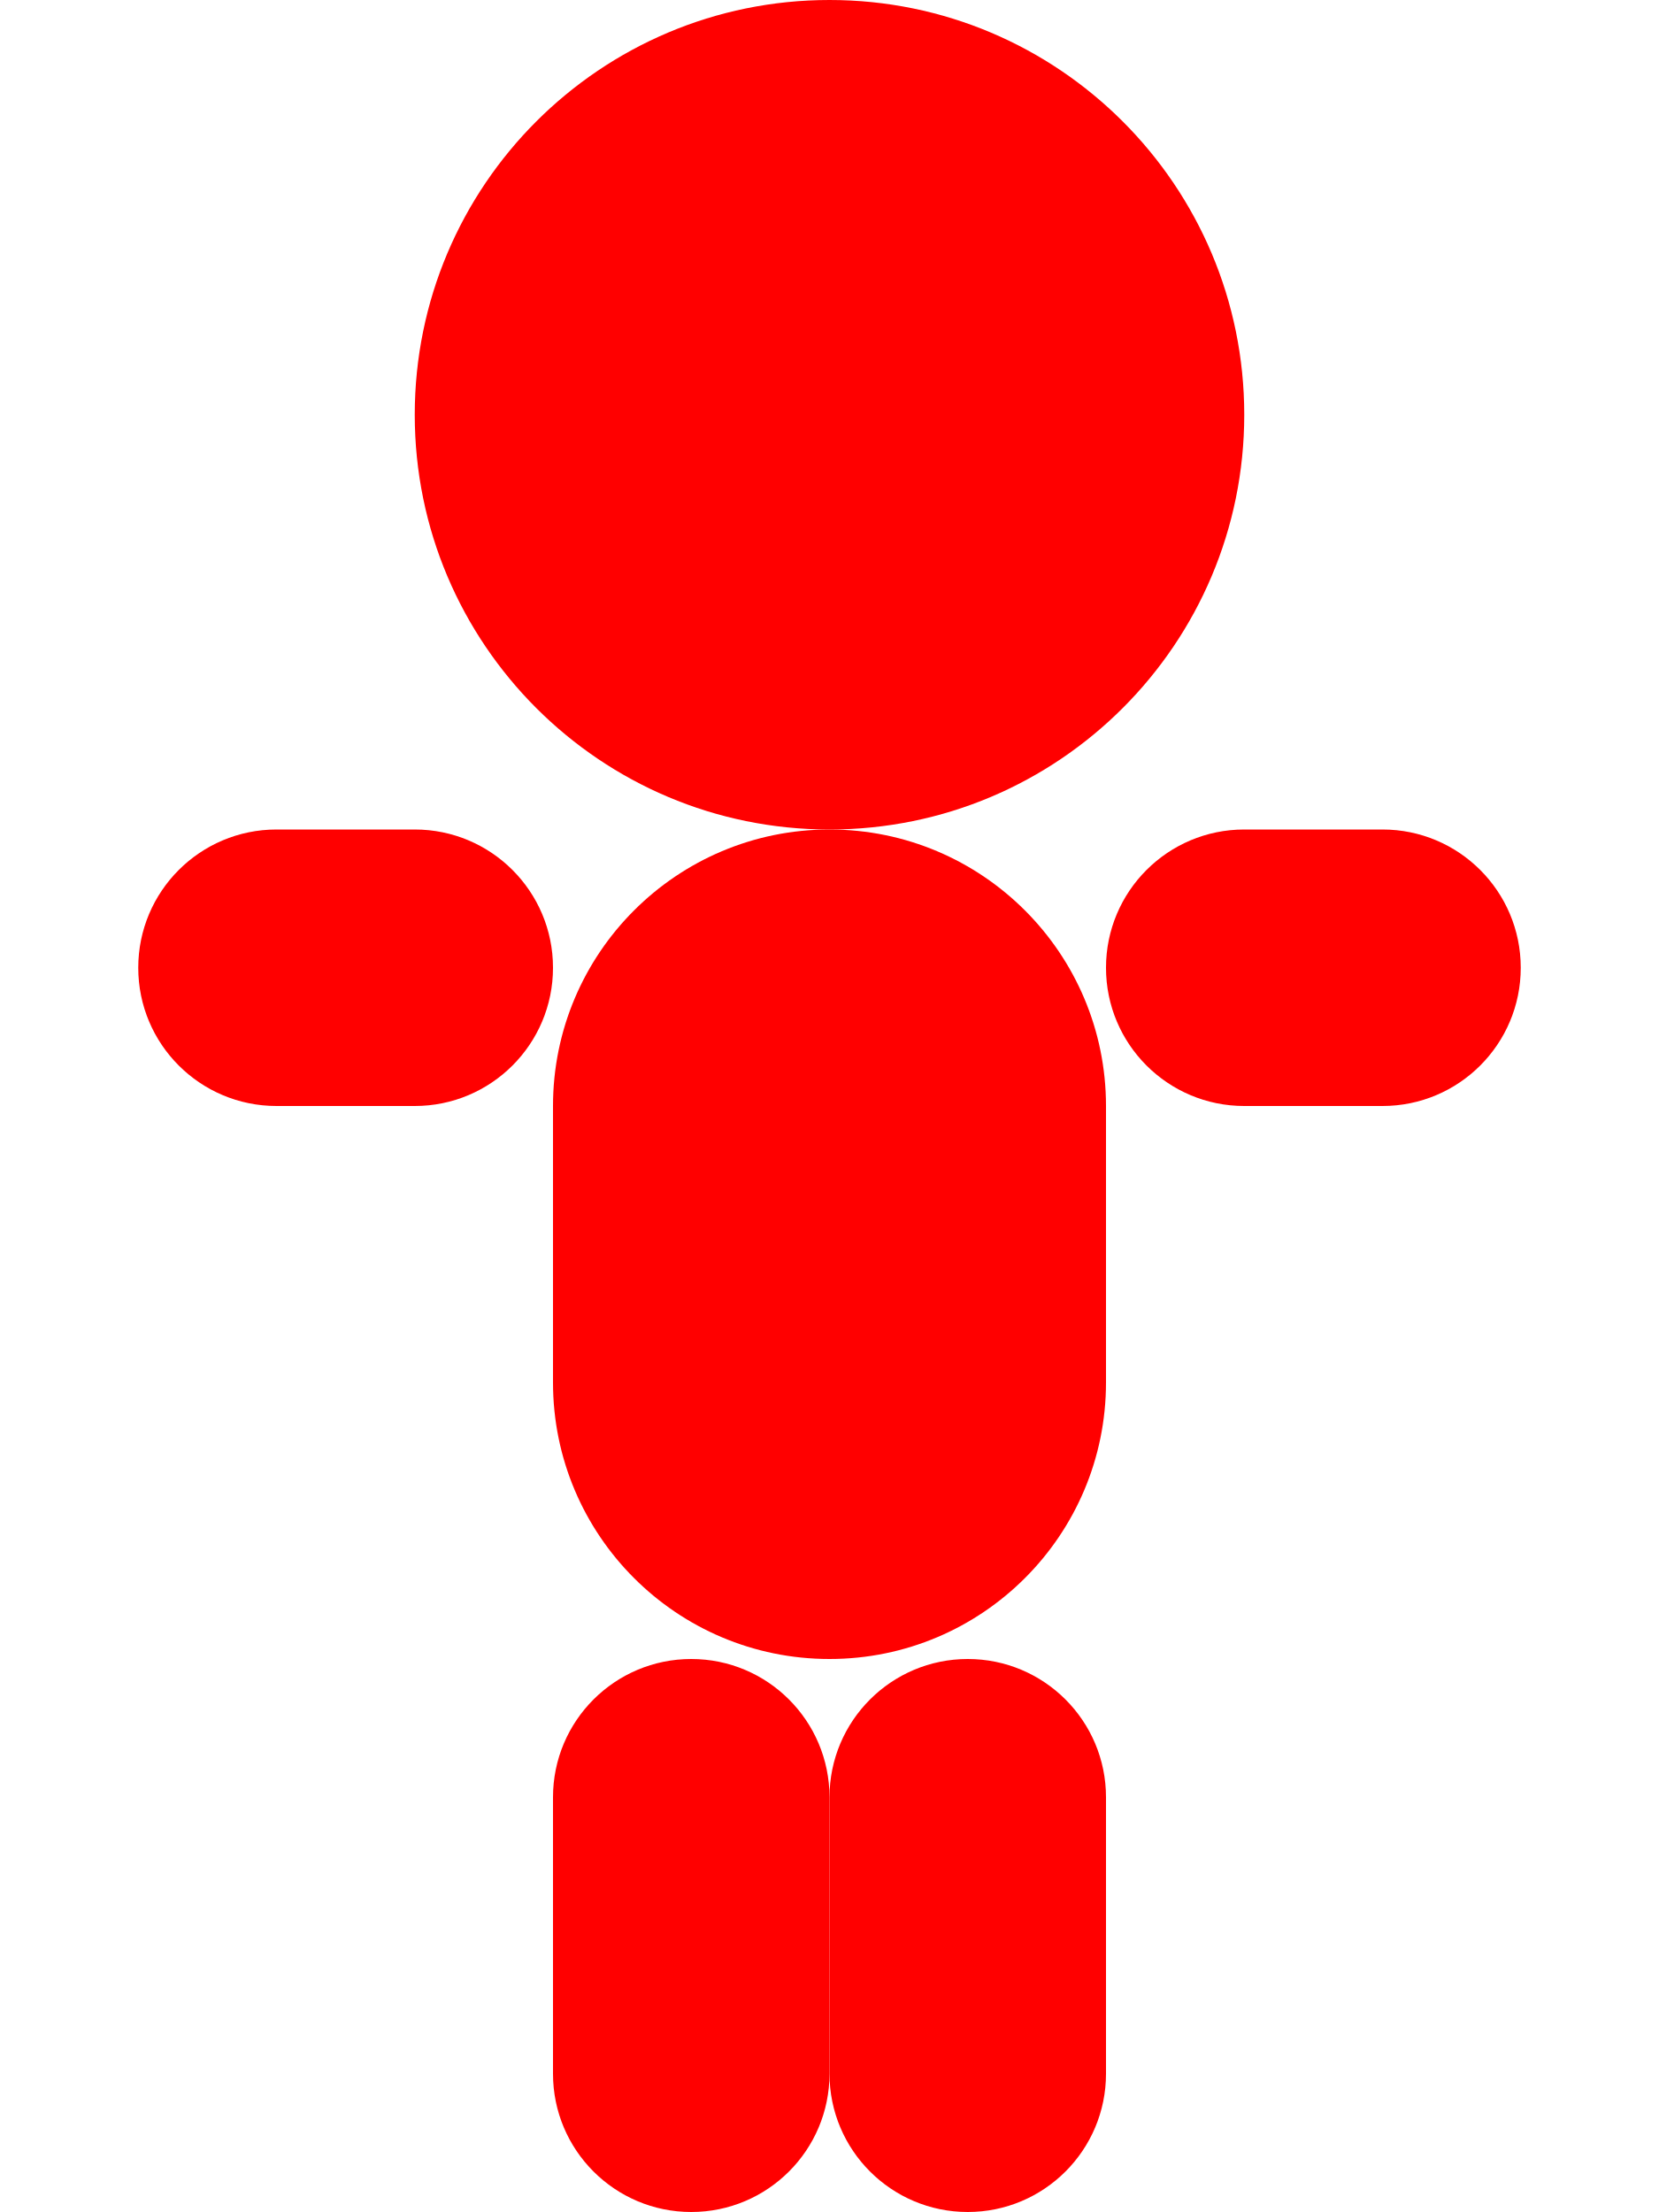
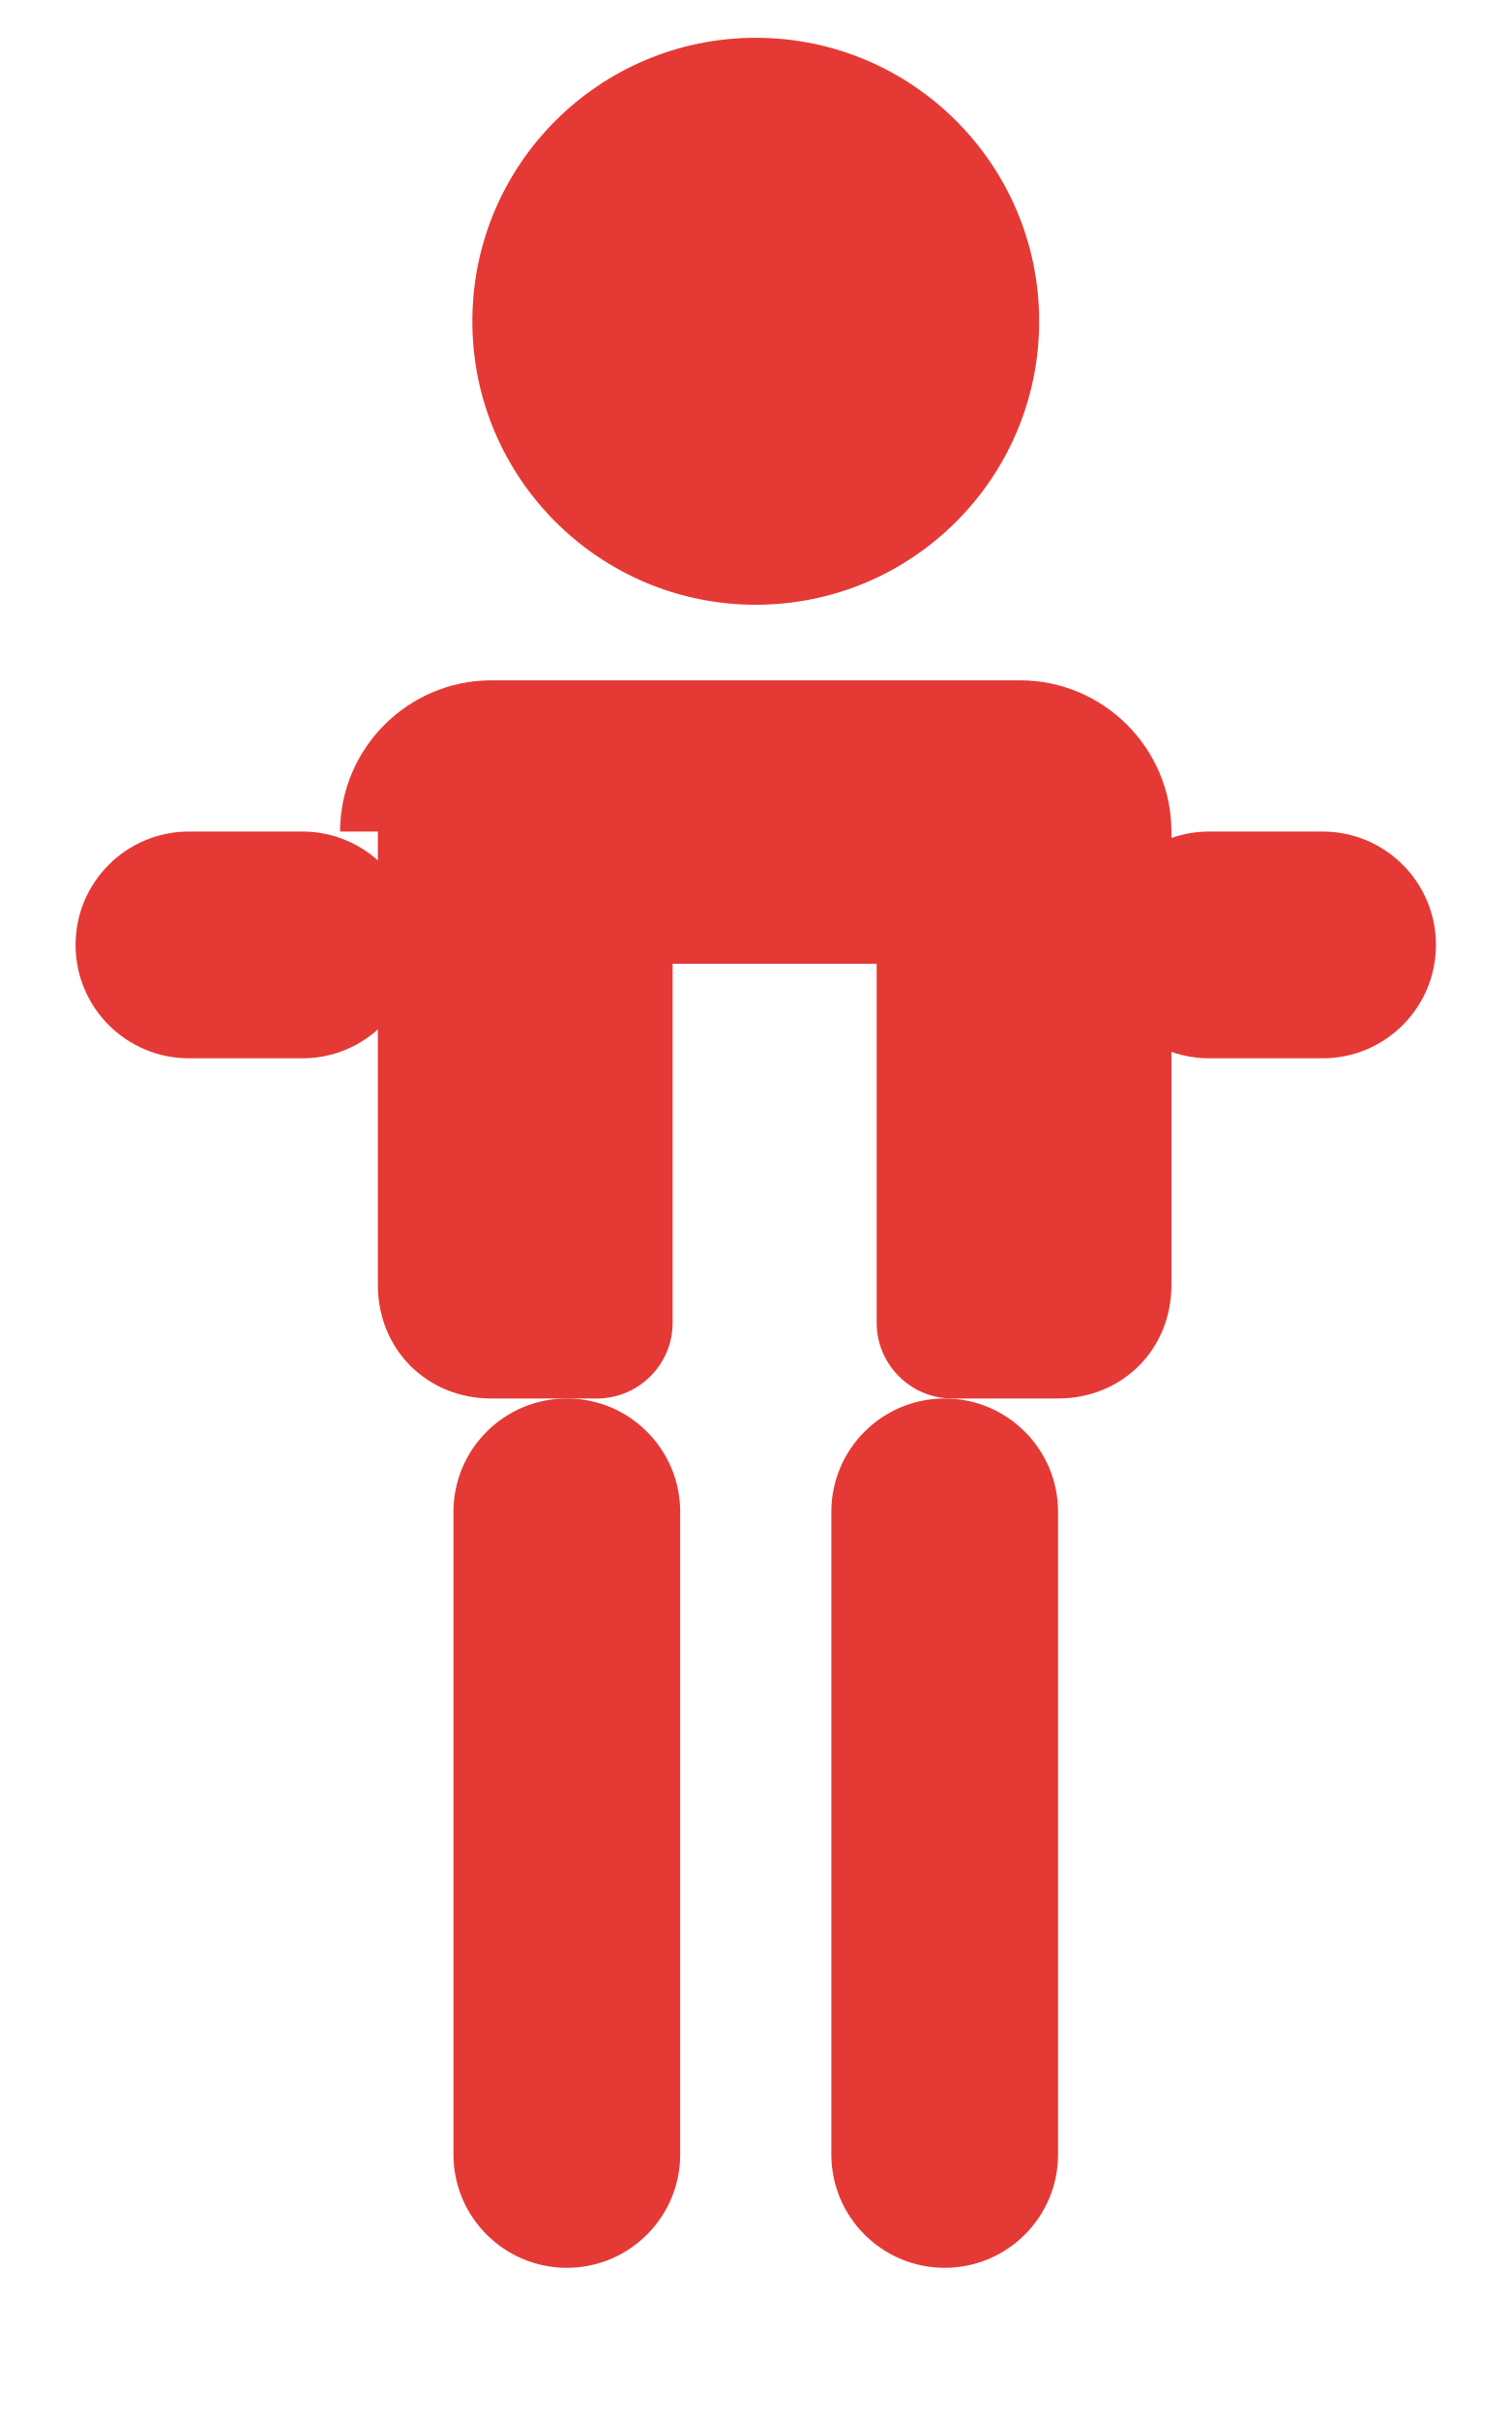
- <svg xmlns="http://www.w3.org/2000/svg" width="12" height="16" viewBox="0 0 12 16" fill="red">
-   <circle cx="6" cy="3" r="3" />
-   <rect x="4" y="6" width="4" height="6" rx="2" />
-   <rect x="1" y="6" width="3" height="2" rx="1" />
-   <rect x="8" y="6" width="3" height="2" rx="1" />
-   <rect x="4" y="12" width="2" height="4" rx="1" />
-   <rect x="6" y="12" width="2" height="4" rx="1" />
+ <svg xmlns="http://www.w3.org/2000/svg" width="40" height="64" viewBox="0 0 40 64" aria-hidden="true">
+   <defs>
+     <style>
+       .rp { fill: #e53935; }
+     </style>
+   </defs>
+   <circle class="rp" cx="20" cy="8.5" r="7.5" />
+   <path class="rp" d="     M9 22     C9 19.8 10.8 18 13 18     H27     c2.2 0 4 1.8 4 4     v12     c0 1.7-1.3 3-3 3     h-2.8     c-1.1 0-2-.9-2-2     v-9.5     h-5.4     V35     c0 1.1-.9 2-2 2H13     c-1.7 0-3-1.3-3-3V22     Z" />
+   <rect class="rp" x="2" y="22" width="9" height="6" rx="3" />
+   <rect class="rp" x="29" y="22" width="9" height="6" rx="3" />
+   <rect class="rp" x="12" y="37" width="6" height="23" rx="3" />
+   <rect class="rp" x="22" y="37" width="6" height="23" rx="3" />
</svg>
